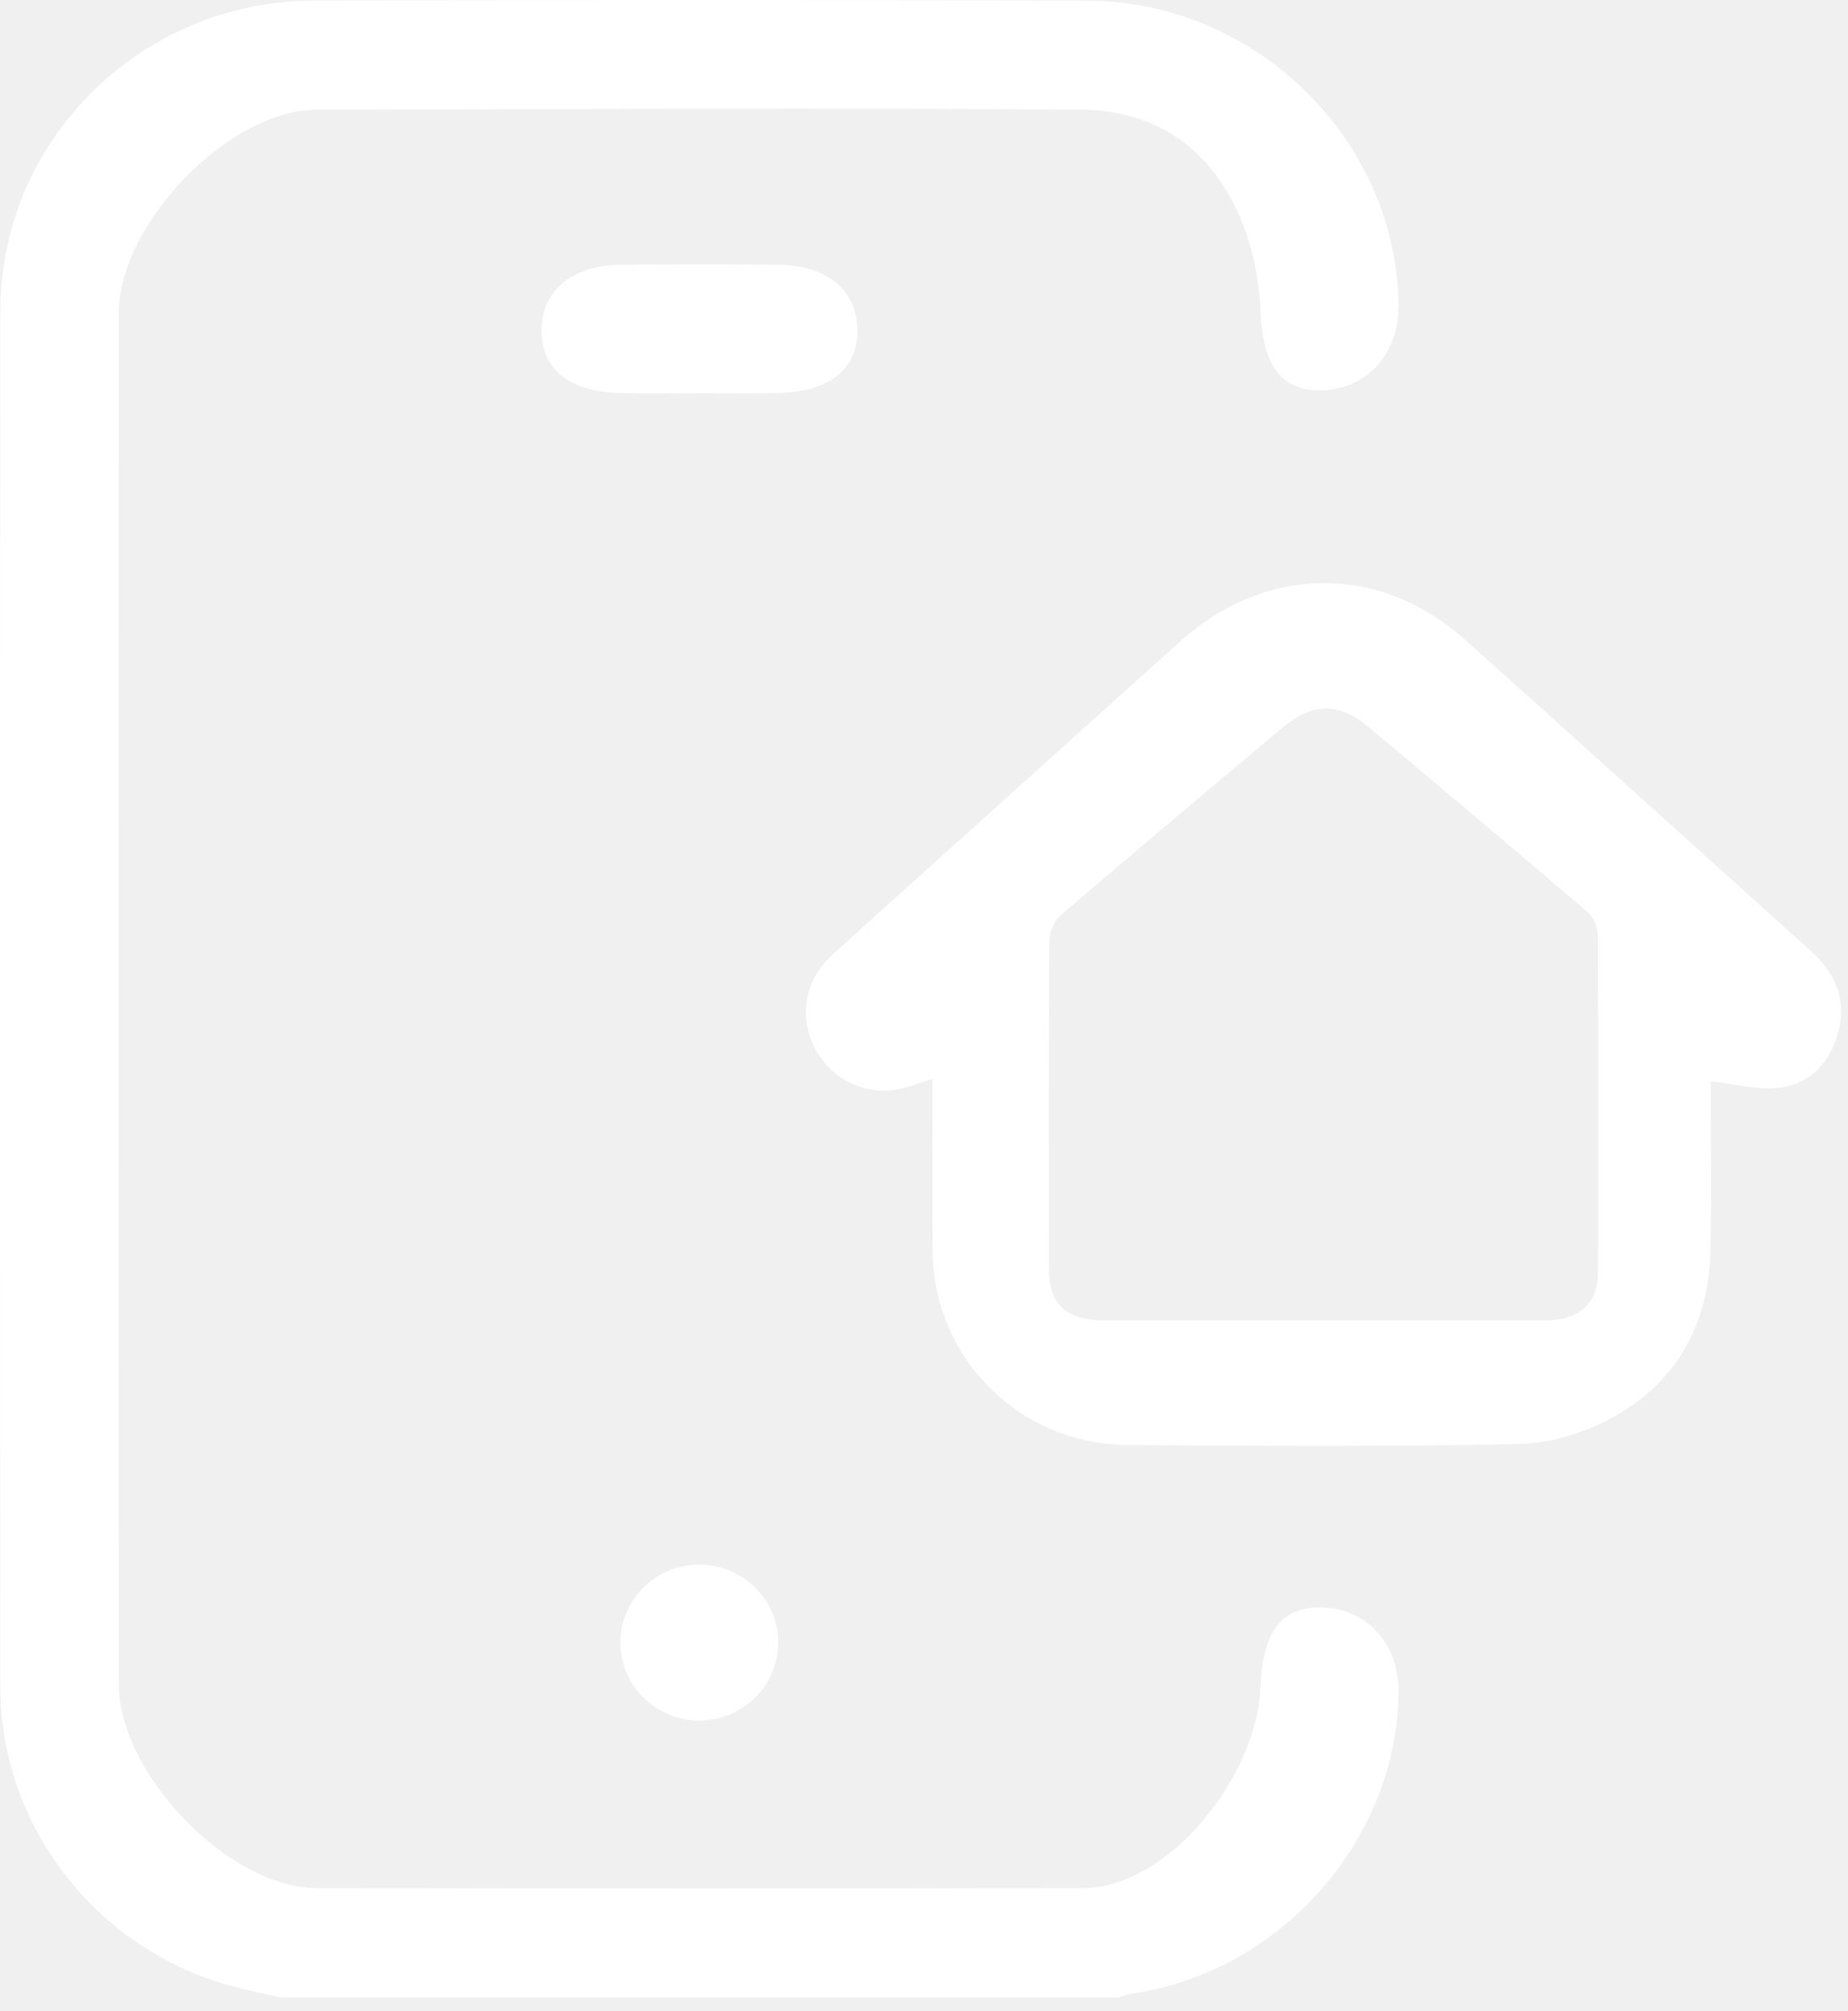
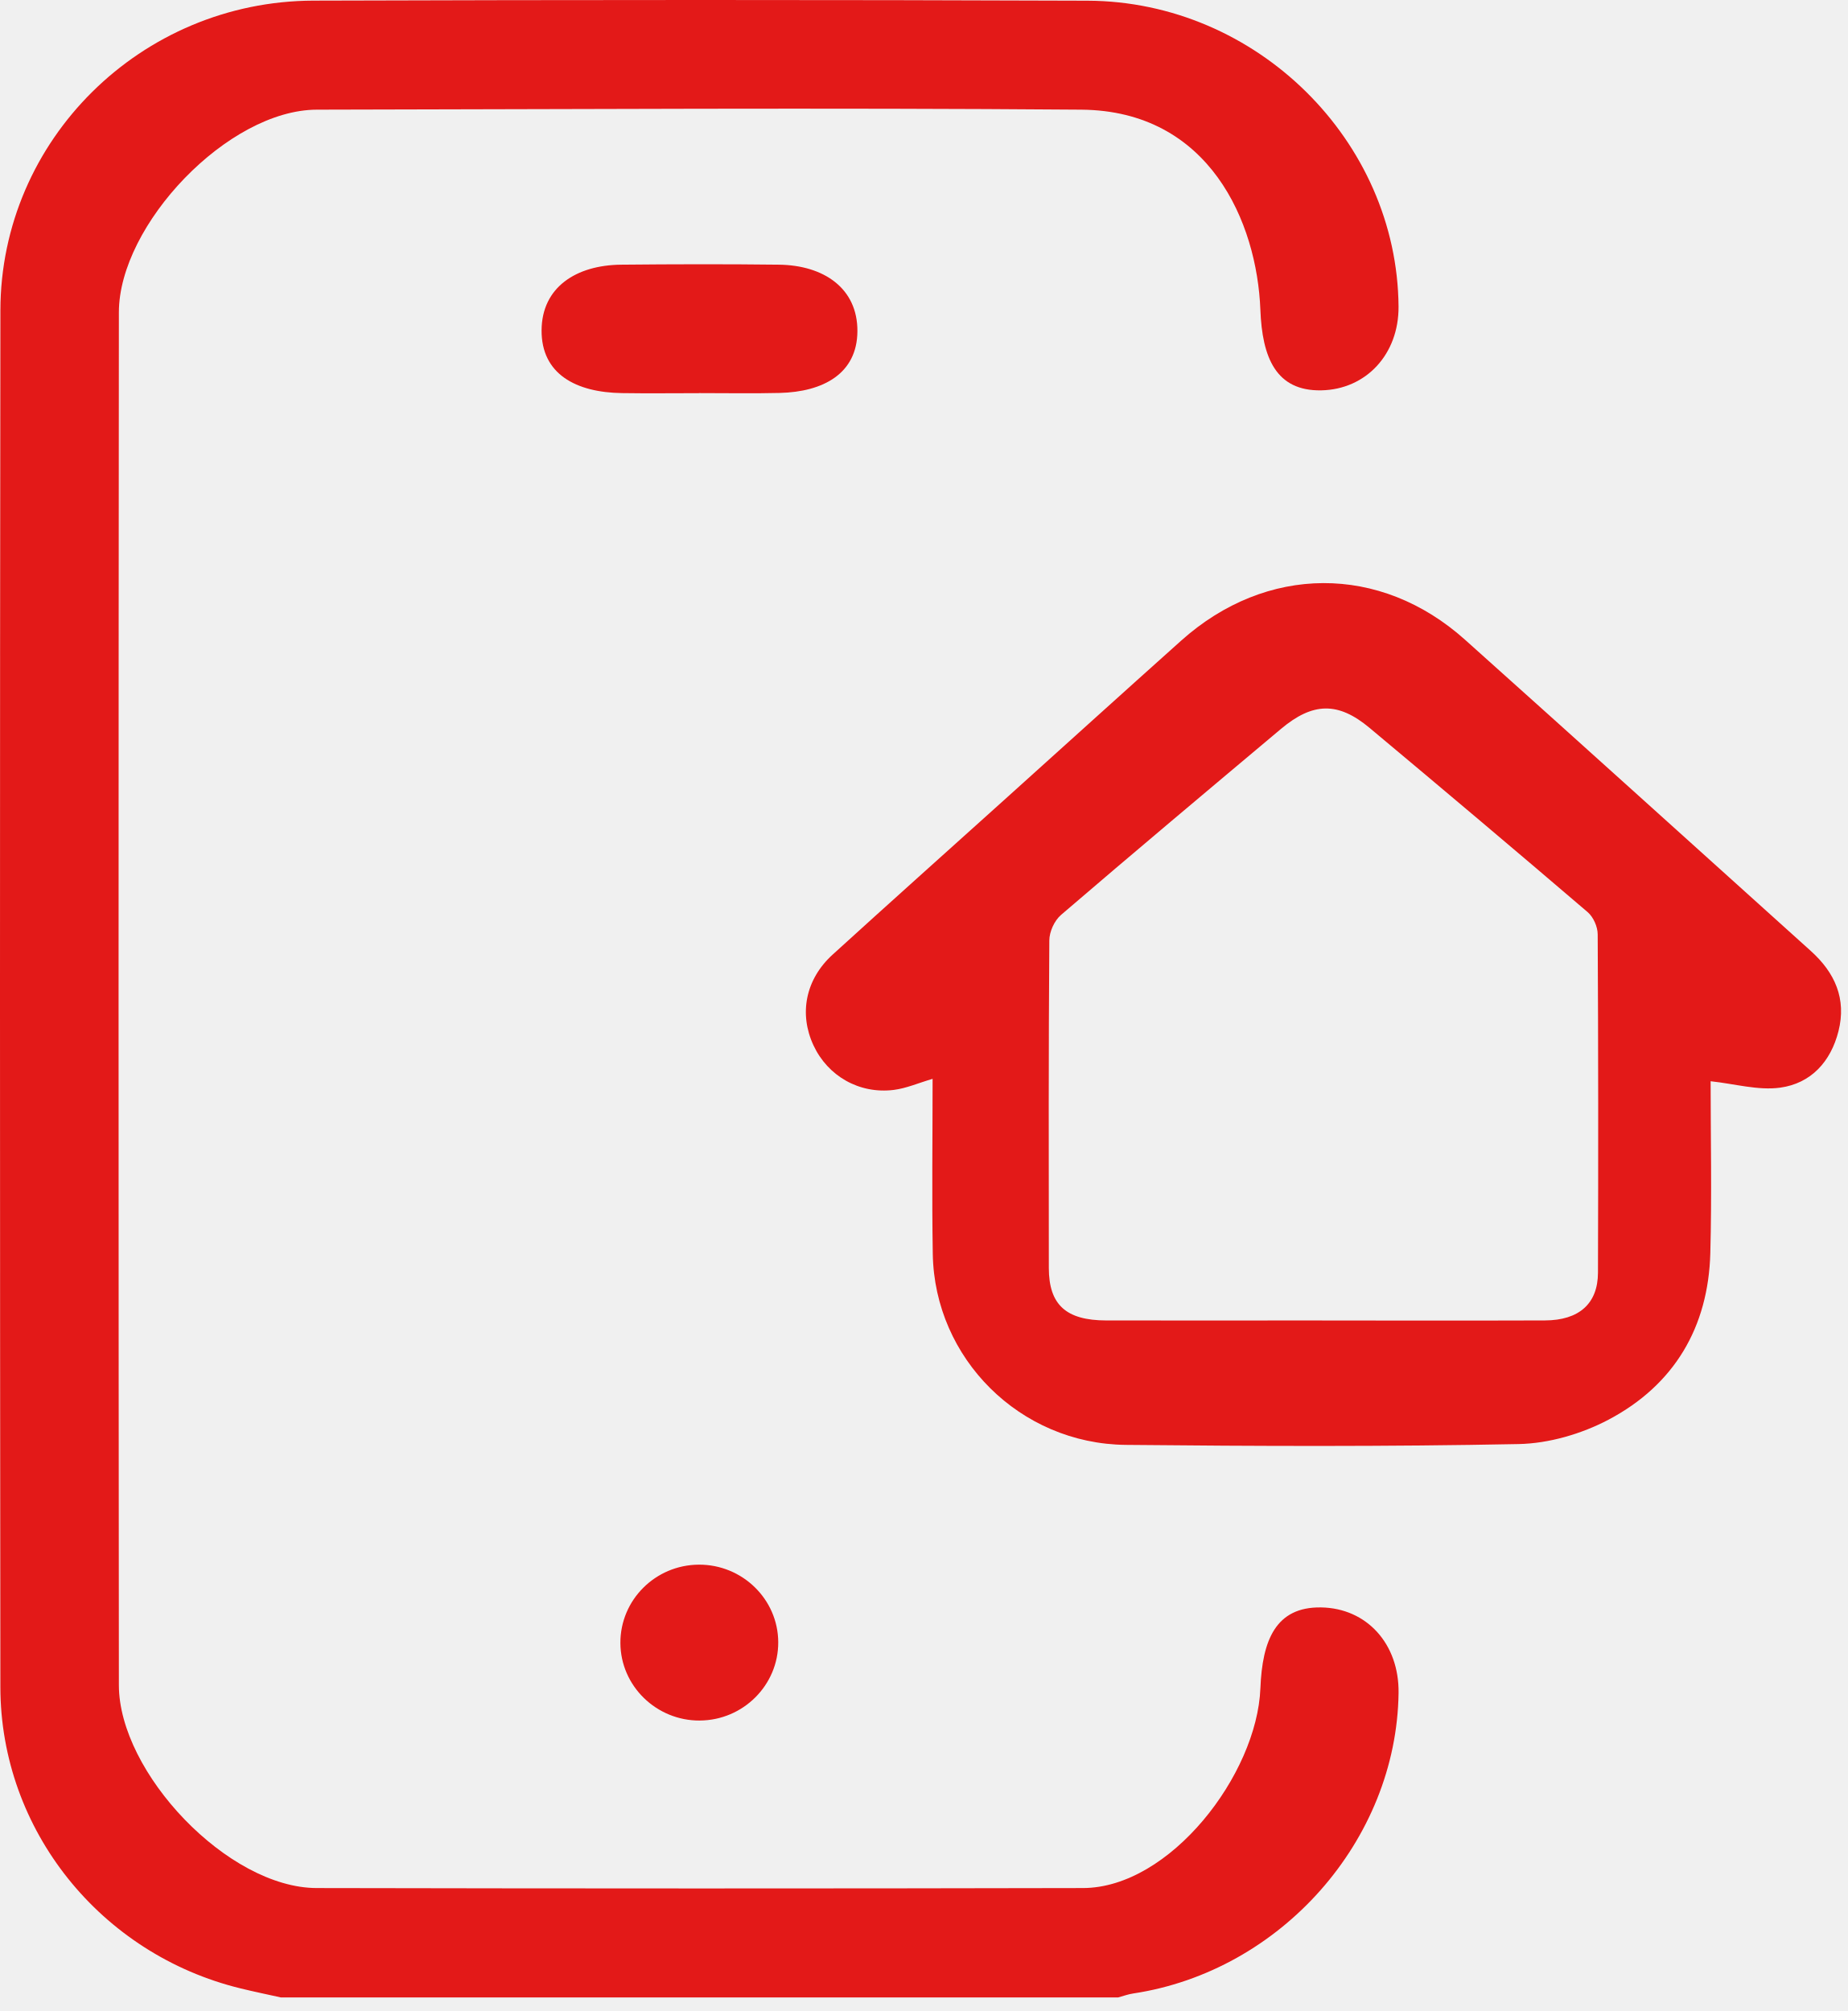
<svg xmlns="http://www.w3.org/2000/svg" width="79" height="86" viewBox="0 0 79 86" fill="none">
-   <path d="M12.001 85.418C11.431 85.291 10.859 85.174 10.292 85.035C4.3 83.576 0.022 78.259 0.016 72.147C-0.003 52.521 -0.008 32.895 0.017 13.271C0.028 5.984 6.03 0.05 13.399 0.027C24.433 -0.007 35.468 -0.012 46.502 0.03C53.735 0.058 59.744 6.022 59.799 13.109C59.814 15.142 58.416 16.656 56.493 16.693C54.559 16.728 53.968 15.293 53.891 13.246C53.747 9.511 51.718 4.734 46.233 4.69C35.339 4.603 24.445 4.672 13.551 4.69C9.749 4.697 5.086 9.615 5.083 13.356C5.066 32.925 5.066 52.496 5.083 72.065C5.086 75.808 9.744 80.736 13.541 80.742C24.463 80.764 35.385 80.766 46.307 80.742C50.026 80.734 53.748 75.89 53.892 72.198C53.972 70.145 54.55 68.711 56.484 68.741C58.44 68.771 59.827 70.3 59.8 72.397C59.719 78.702 54.772 84.3 48.446 85.252C48.231 85.284 48.023 85.363 47.813 85.419H12.001V85.418Z" fill="white" />
-   <path d="M39.876 46.136C39.278 46.311 38.757 46.542 38.216 46.61C36.74 46.794 35.394 46.017 34.783 44.704C34.154 43.354 34.441 41.88 35.6 40.825C38.041 38.603 40.503 36.402 42.956 34.193C45.472 31.927 47.981 29.655 50.504 27.397C54.147 24.137 59.011 24.109 62.638 27.355C67.58 31.777 72.495 36.228 77.424 40.665C78.459 41.596 78.958 42.712 78.61 44.097C78.281 45.401 77.437 46.333 76.112 46.514C75.173 46.641 74.177 46.35 73.143 46.239C73.143 48.554 73.197 51.074 73.13 53.589C73.045 56.752 71.595 59.225 68.775 60.714C67.626 61.32 66.227 61.73 64.932 61.755C59.334 61.867 53.734 61.846 48.134 61.79C43.611 61.743 39.962 58.097 39.884 53.634C39.842 51.139 39.876 48.644 39.876 46.136ZM56.529 56.471C59.704 56.471 62.882 56.479 66.058 56.468C67.519 56.463 68.323 55.749 68.326 54.424C68.341 49.602 68.34 44.779 68.314 39.956C68.313 39.636 68.135 39.223 67.885 39.007C64.794 36.362 61.681 33.737 58.556 31.125C57.212 30.002 56.131 30.029 54.769 31.174C51.626 33.814 48.482 36.452 45.371 39.123C45.08 39.373 44.868 39.848 44.867 40.221C44.833 44.888 44.841 49.556 44.846 54.224C44.848 55.799 45.581 56.466 47.303 56.469C50.379 56.474 53.455 56.469 56.53 56.469L56.529 56.471Z" fill="white" />
-   <path d="M29.886 16.814C28.789 16.814 27.693 16.828 26.598 16.811C24.625 16.783 23.145 15.997 23.157 14.122C23.169 12.283 24.636 11.337 26.561 11.319C28.809 11.297 31.058 11.292 33.305 11.319C35.217 11.342 36.673 12.323 36.661 14.168C36.65 15.972 35.208 16.758 33.34 16.804C32.188 16.833 31.036 16.809 29.884 16.811L29.886 16.814Z" fill="white" />
-   <path d="M29.921 73.579C28.063 73.589 26.535 72.097 26.527 70.264C26.518 68.424 28.022 66.922 29.882 66.912C31.741 66.904 33.267 68.391 33.276 70.225C33.286 72.06 31.777 73.569 29.919 73.578L29.921 73.579Z" fill="white" />
+   <path d="M12.001 85.418C11.431 85.291 10.859 85.174 10.292 85.035C4.3 83.576 0.022 78.259 0.016 72.147C-0.003 52.521 -0.008 32.895 0.017 13.271C0.028 5.984 6.03 0.05 13.399 0.027C24.433 -0.007 35.468 -0.012 46.502 0.03C53.735 0.058 59.744 6.022 59.799 13.109C59.814 15.142 58.416 16.656 56.493 16.693C54.559 16.728 53.968 15.293 53.891 13.246C53.747 9.511 51.718 4.734 46.233 4.69C35.339 4.603 24.445 4.672 13.551 4.69C9.749 4.697 5.086 9.615 5.083 13.356C5.066 32.925 5.066 52.496 5.083 72.065C5.086 75.808 9.744 80.736 13.541 80.742C24.463 80.764 35.385 80.766 46.307 80.742C50.026 80.734 53.748 75.89 53.892 72.198C53.972 70.145 54.55 68.711 56.484 68.741C58.44 68.771 59.827 70.3 59.8 72.397C59.719 78.702 54.772 84.3 48.446 85.252C48.231 85.284 48.023 85.363 47.813 85.419H12.001V85.418Z" fill="#e31918" />
+   <path d="M39.876 46.136C39.278 46.311 38.757 46.542 38.216 46.61C36.74 46.794 35.394 46.017 34.783 44.704C34.154 43.354 34.441 41.88 35.6 40.825C38.041 38.603 40.503 36.402 42.956 34.193C45.472 31.927 47.981 29.655 50.504 27.397C54.147 24.137 59.011 24.109 62.638 27.355C67.58 31.777 72.495 36.228 77.424 40.665C78.459 41.596 78.958 42.712 78.61 44.097C78.281 45.401 77.437 46.333 76.112 46.514C75.173 46.641 74.177 46.35 73.143 46.239C73.143 48.554 73.197 51.074 73.13 53.589C73.045 56.752 71.595 59.225 68.775 60.714C67.626 61.32 66.227 61.73 64.932 61.755C59.334 61.867 53.734 61.846 48.134 61.79C43.611 61.743 39.962 58.097 39.884 53.634C39.842 51.139 39.876 48.644 39.876 46.136ZM56.529 56.471C59.704 56.471 62.882 56.479 66.058 56.468C67.519 56.463 68.323 55.749 68.326 54.424C68.341 49.602 68.34 44.779 68.314 39.956C68.313 39.636 68.135 39.223 67.885 39.007C64.794 36.362 61.681 33.737 58.556 31.125C57.212 30.002 56.131 30.029 54.769 31.174C51.626 33.814 48.482 36.452 45.371 39.123C45.08 39.373 44.868 39.848 44.867 40.221C44.833 44.888 44.841 49.556 44.846 54.224C44.848 55.799 45.581 56.466 47.303 56.469C50.379 56.474 53.455 56.469 56.53 56.469L56.529 56.471Z" fill="#e31918" />
+   <path d="M29.886 16.814C28.789 16.814 27.693 16.828 26.598 16.811C24.625 16.783 23.145 15.997 23.157 14.122C23.169 12.283 24.636 11.337 26.561 11.319C28.809 11.297 31.058 11.292 33.305 11.319C35.217 11.342 36.673 12.323 36.661 14.168C36.65 15.972 35.208 16.758 33.34 16.804C32.188 16.833 31.036 16.809 29.884 16.811L29.886 16.814Z" fill="#e31918" />
+   <path d="M29.921 73.579C28.063 73.589 26.535 72.097 26.527 70.264C26.518 68.424 28.022 66.922 29.882 66.912C31.741 66.904 33.267 68.391 33.276 70.225C33.286 72.06 31.777 73.569 29.919 73.578L29.921 73.579Z" fill="#e31918" />
</svg>
